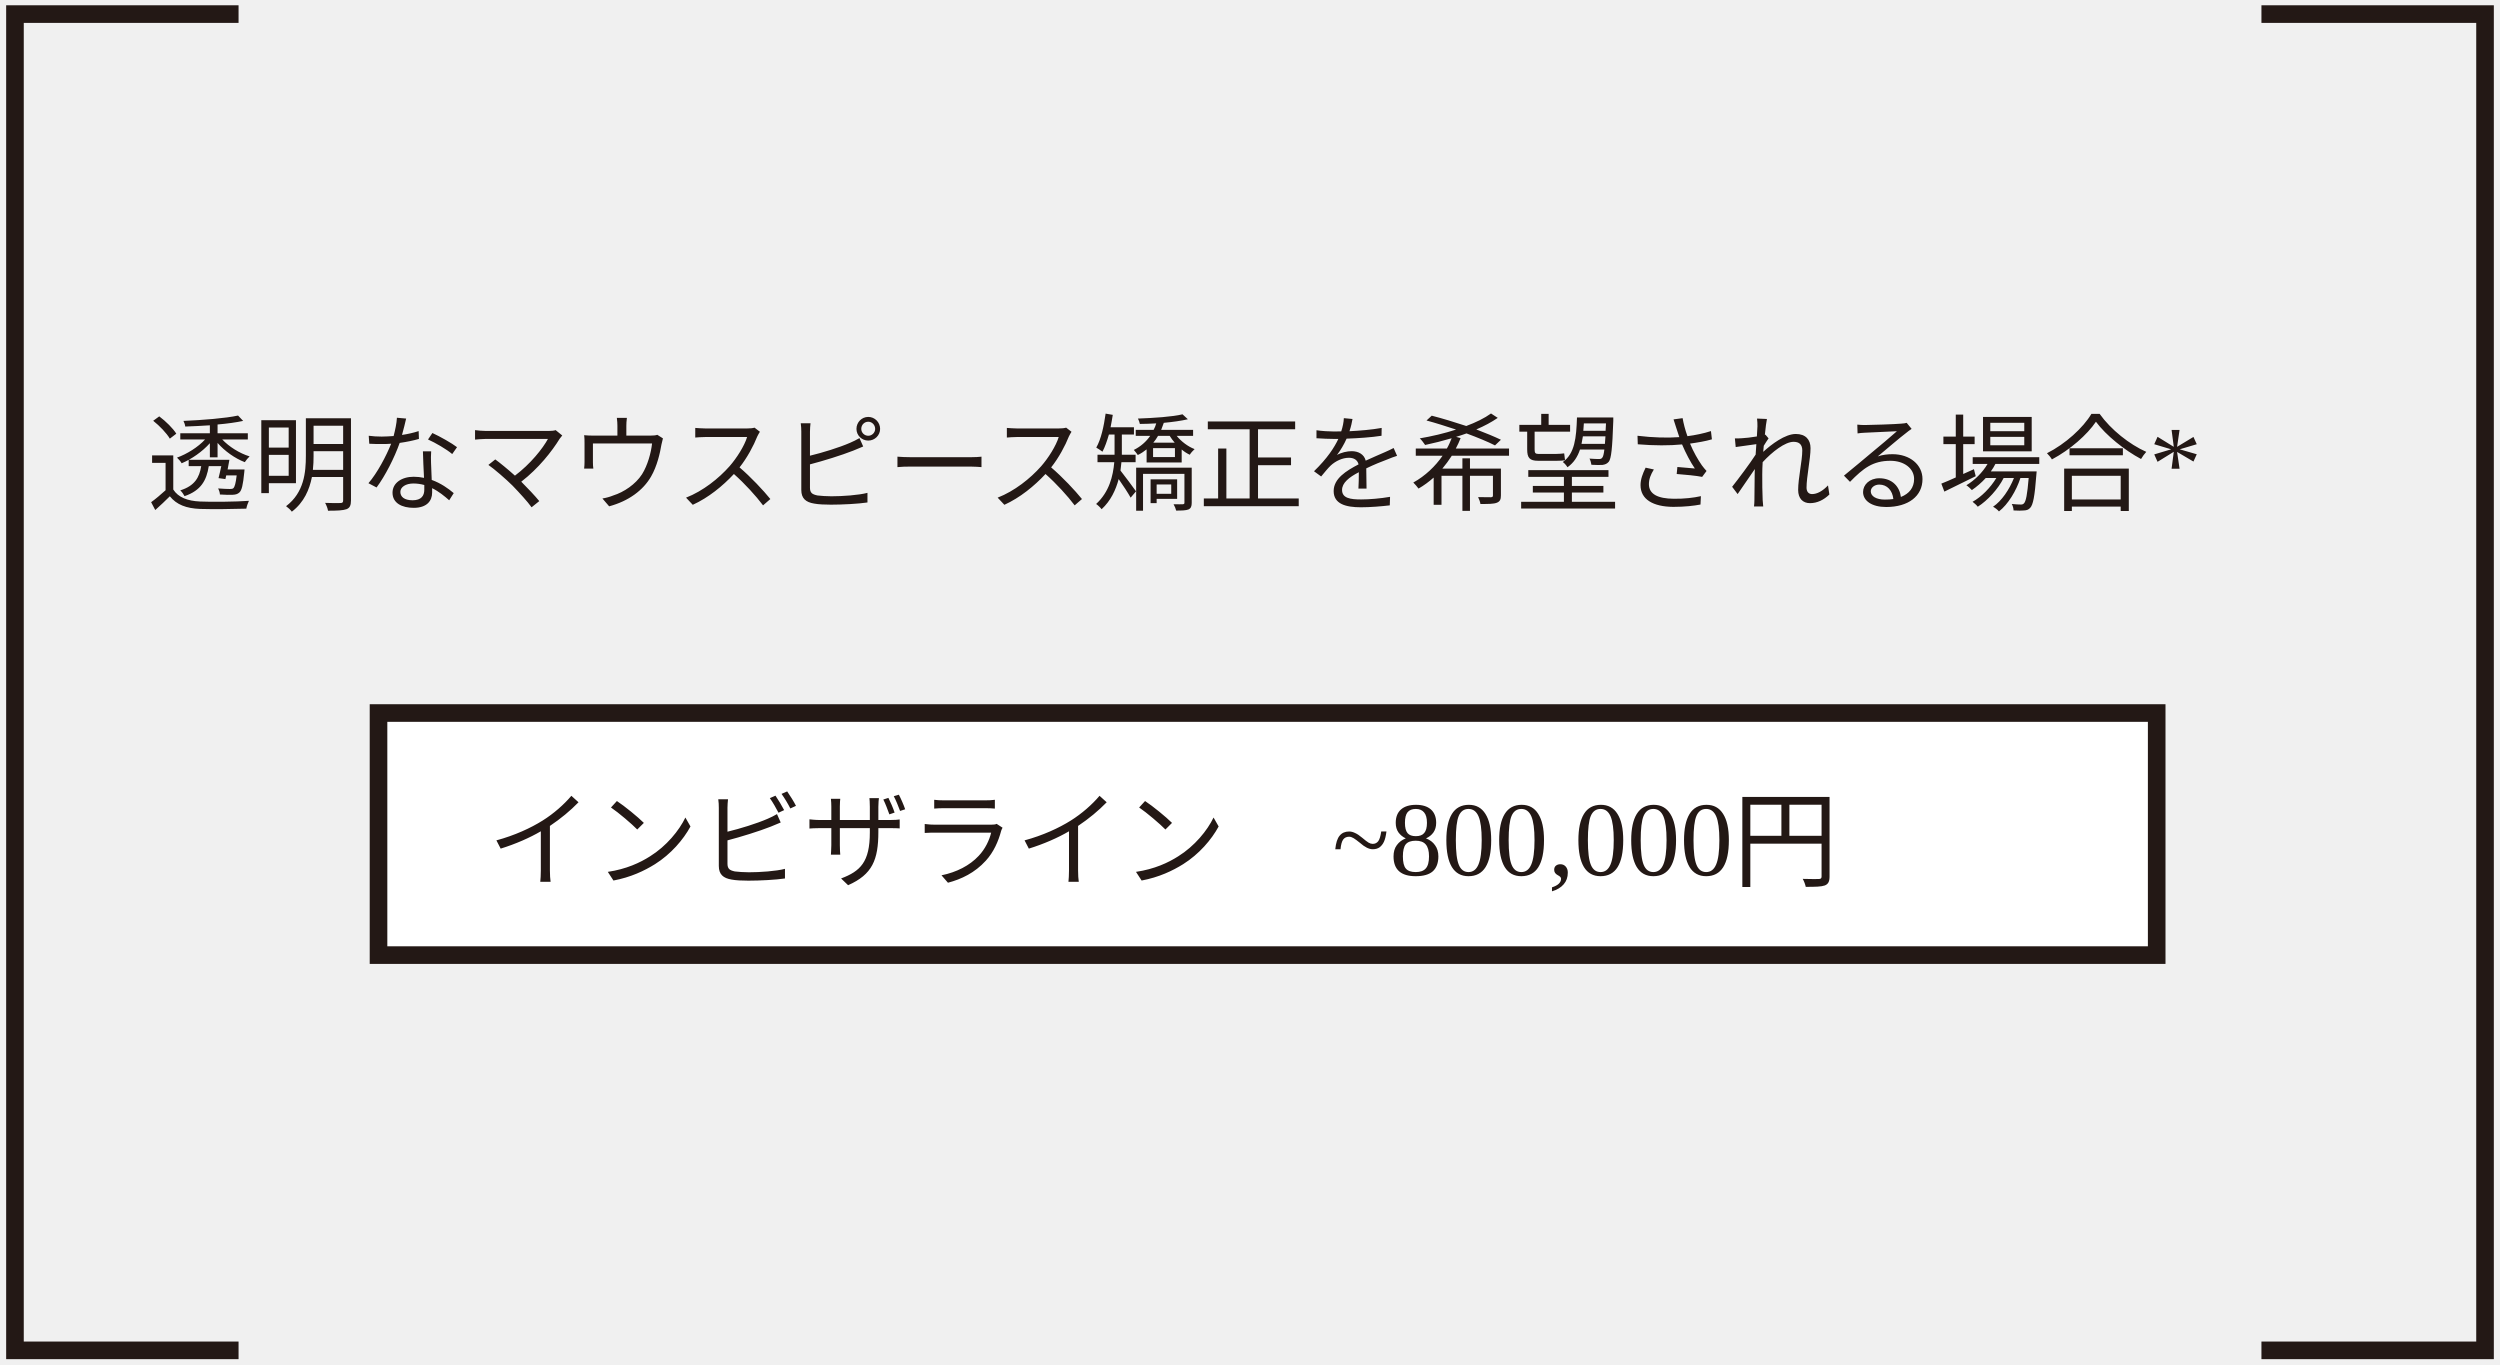
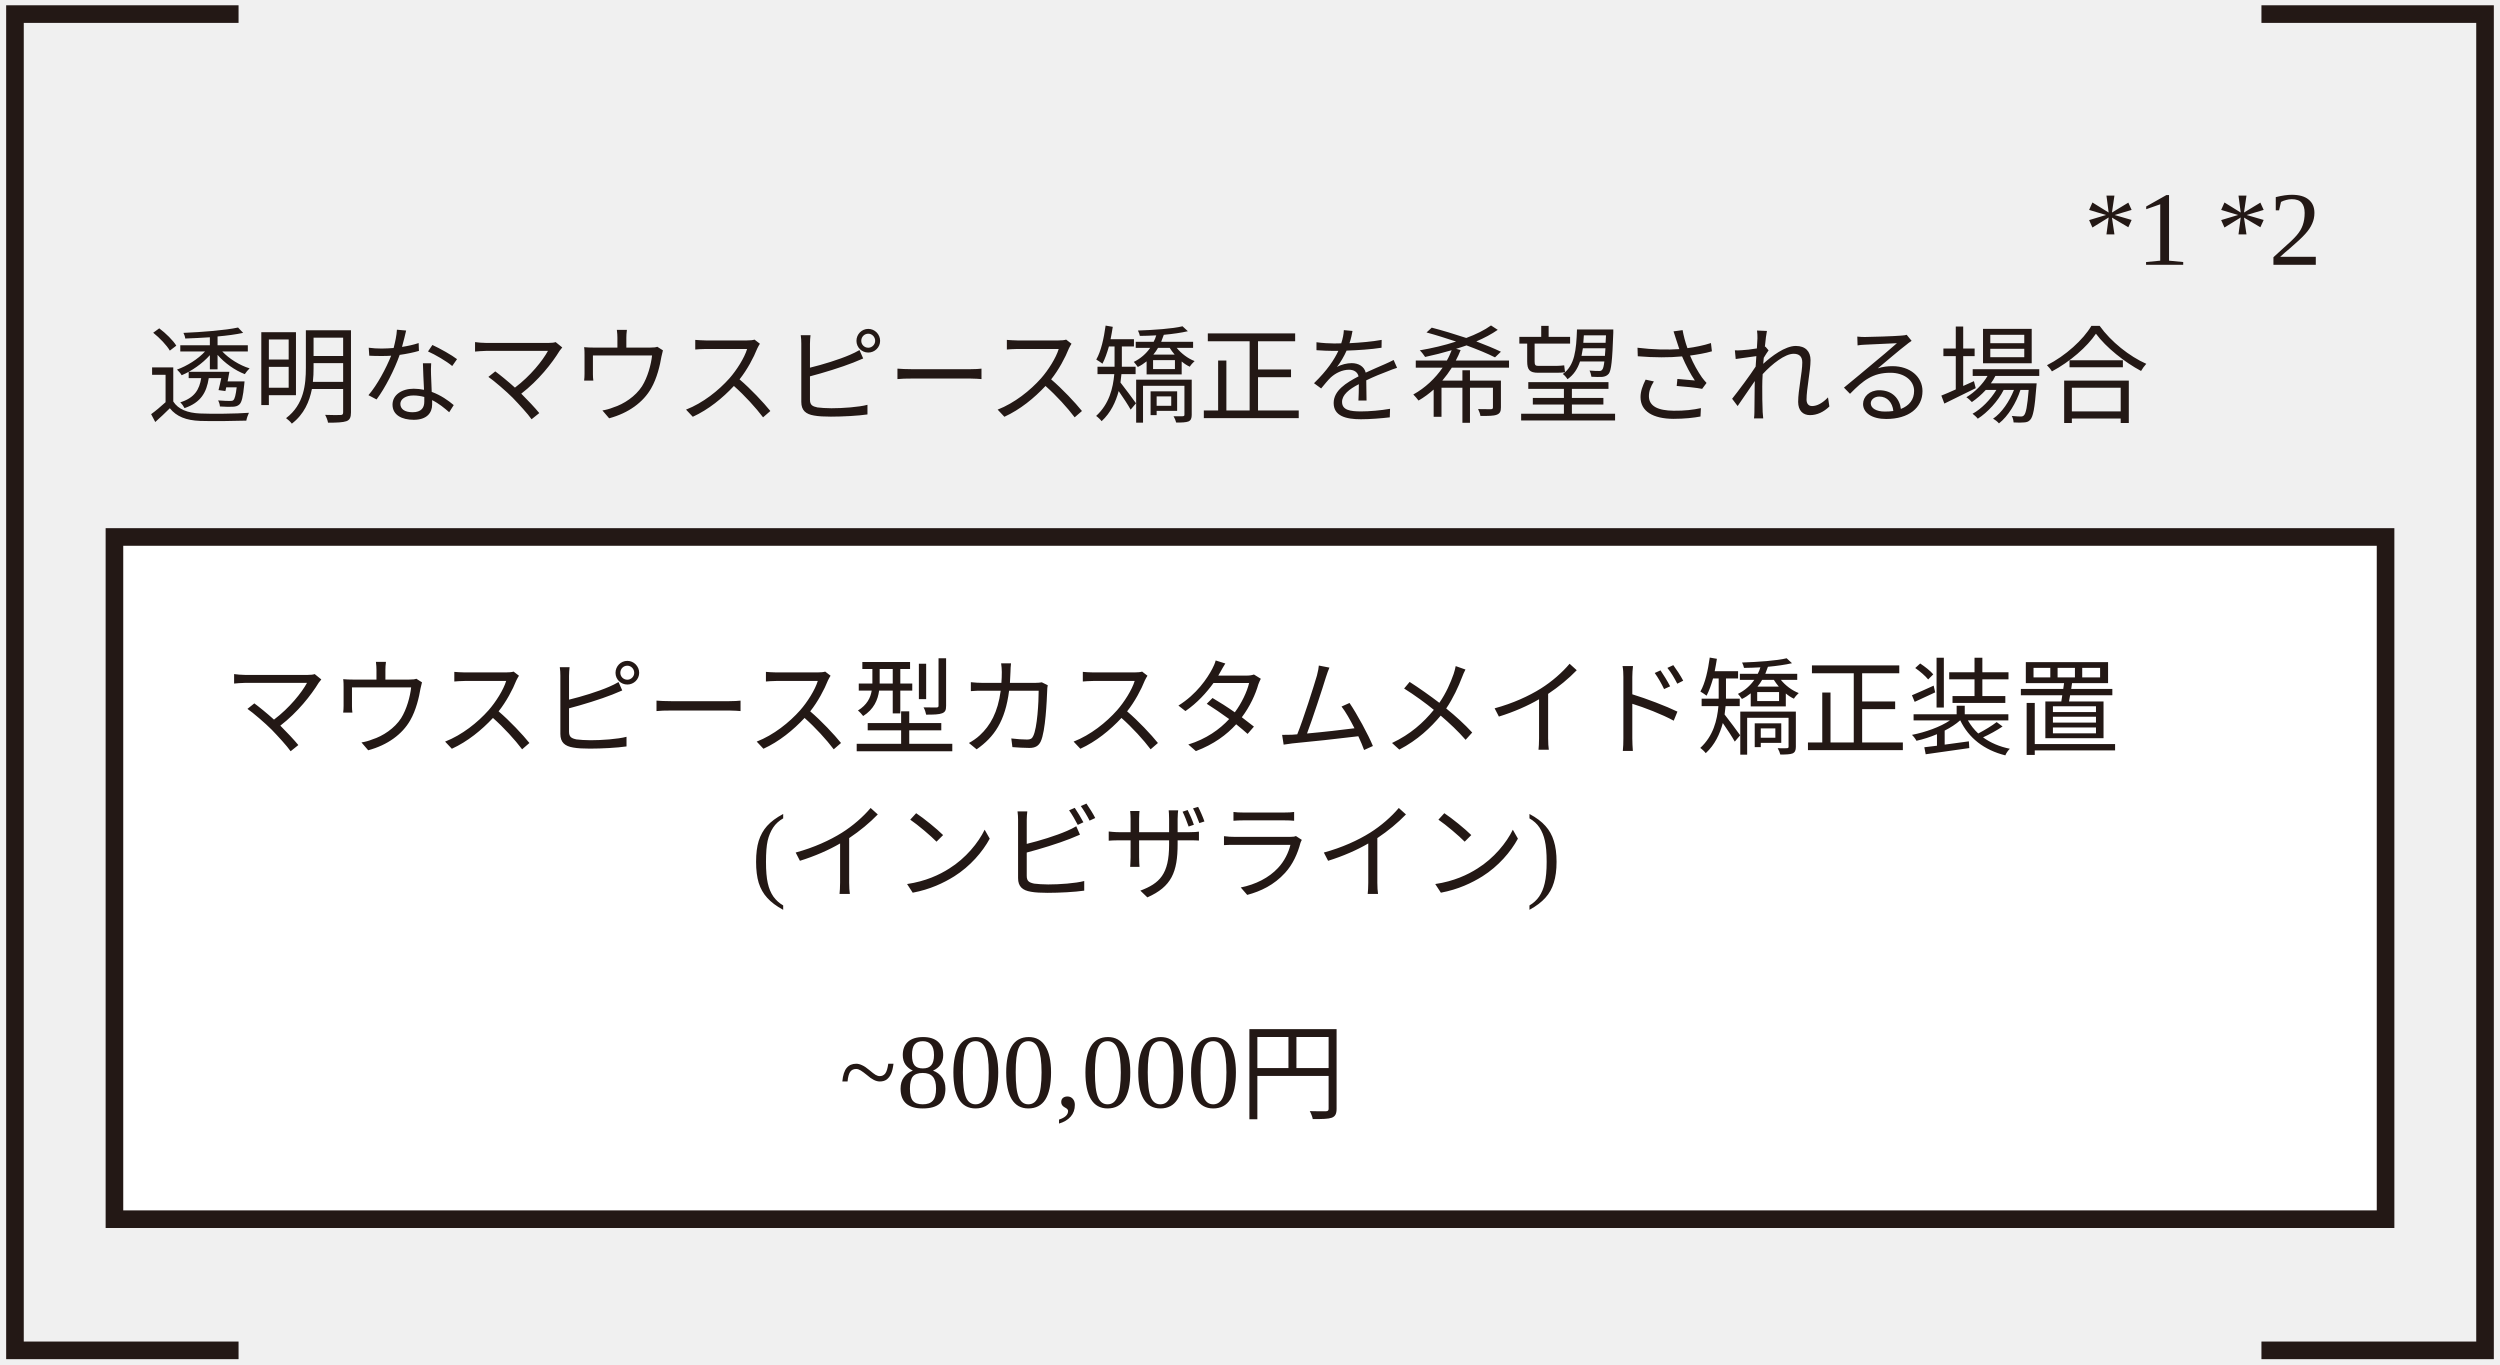
<svg xmlns="http://www.w3.org/2000/svg" version="1.1" id="chart7" x="0px" y="0px" viewBox="0 0 284 155" xml:space="preserve">
  <style type="text/css">
		#chart7 .st0{fill:#231815;}
		#chart7 .st3{fill:#FFFFFF;stroke:#231815;stroke-width:2;stroke-miterlimit:10;}
		#chart7 .st5{fill:none;stroke:#231815;stroke-width:2;stroke-miterlimit:10;}
	</style>
-   <text transform="matrix(1 0 0 1 16.7309 57.0806)" class="st0  ">透明なマウスピース矯正を希望される場合*</text>
-   <rect x="43" y="81" class="st3" width="202" height="27.5" />
-   <text transform="matrix(1 0 0 1 55.3601 99.7939)" class="st0 bold ">インビザライン　~800,000円</text>
+   <text transform="matrix(1 0 0 1 236.7309 30.0806)" class="st0  ">*1 *2</text>
+   <text transform="matrix(1 0 0 1 16.7309 47.0806)" class="st0  ">透明なマウスピース矯正を希望される場合</text>
+   <rect x="13" y="61" class="st3" width="258" height="77.5" />
+   <text transform="matrix(1 0 0 1 25.3601 84.7939)" class="st0 bold ">マウスピース型カスタムメイド矯正装置</text>
+   <text transform="matrix(1 0 0 1 85.3601 100.7939)" class="st0 bold ">(インビザライン)</text>
+   <text transform="matrix(1 0 0 1 95.3601 125.7939)" class="st0 bold ">~800,000円</text>
  <polyline class="st5" points="27.1,153.4 1.7,153.4 1.7,1.6 27.1,1.6  " />
  <polyline class="st5" points="256.9,1.6 282.3,1.6 282.3,153.4 256.9,153.4  " />
</svg>
